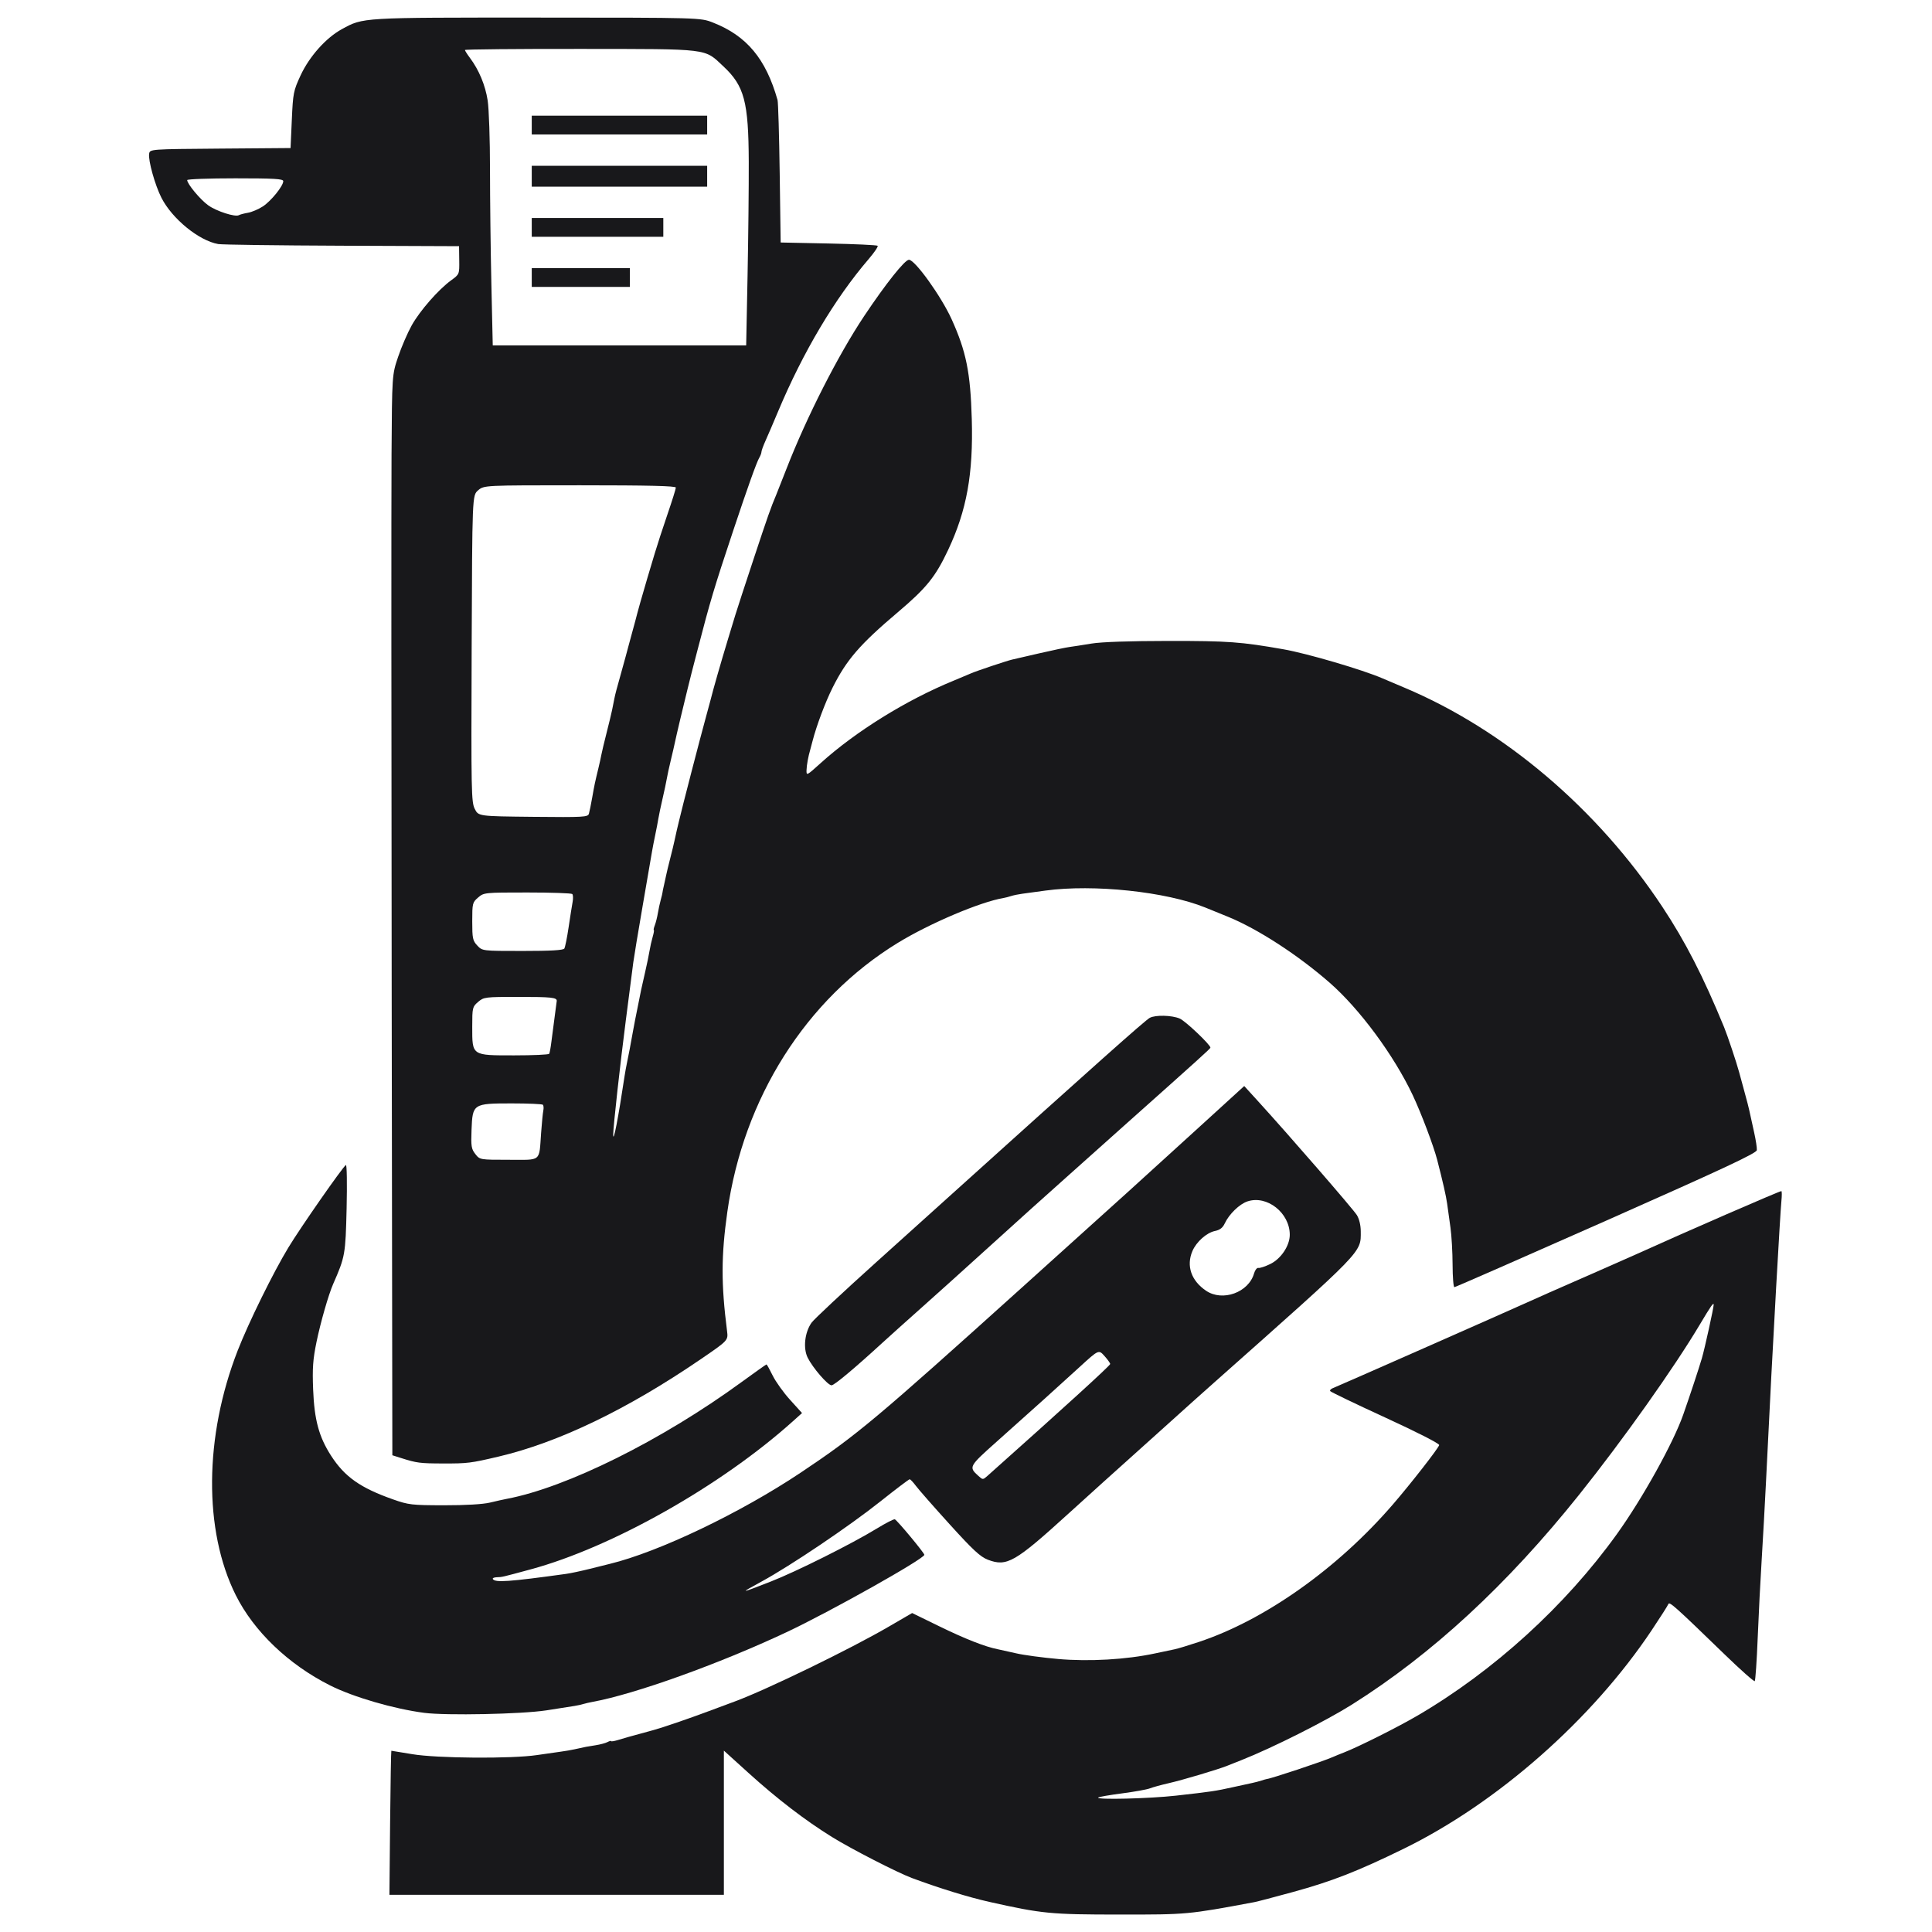
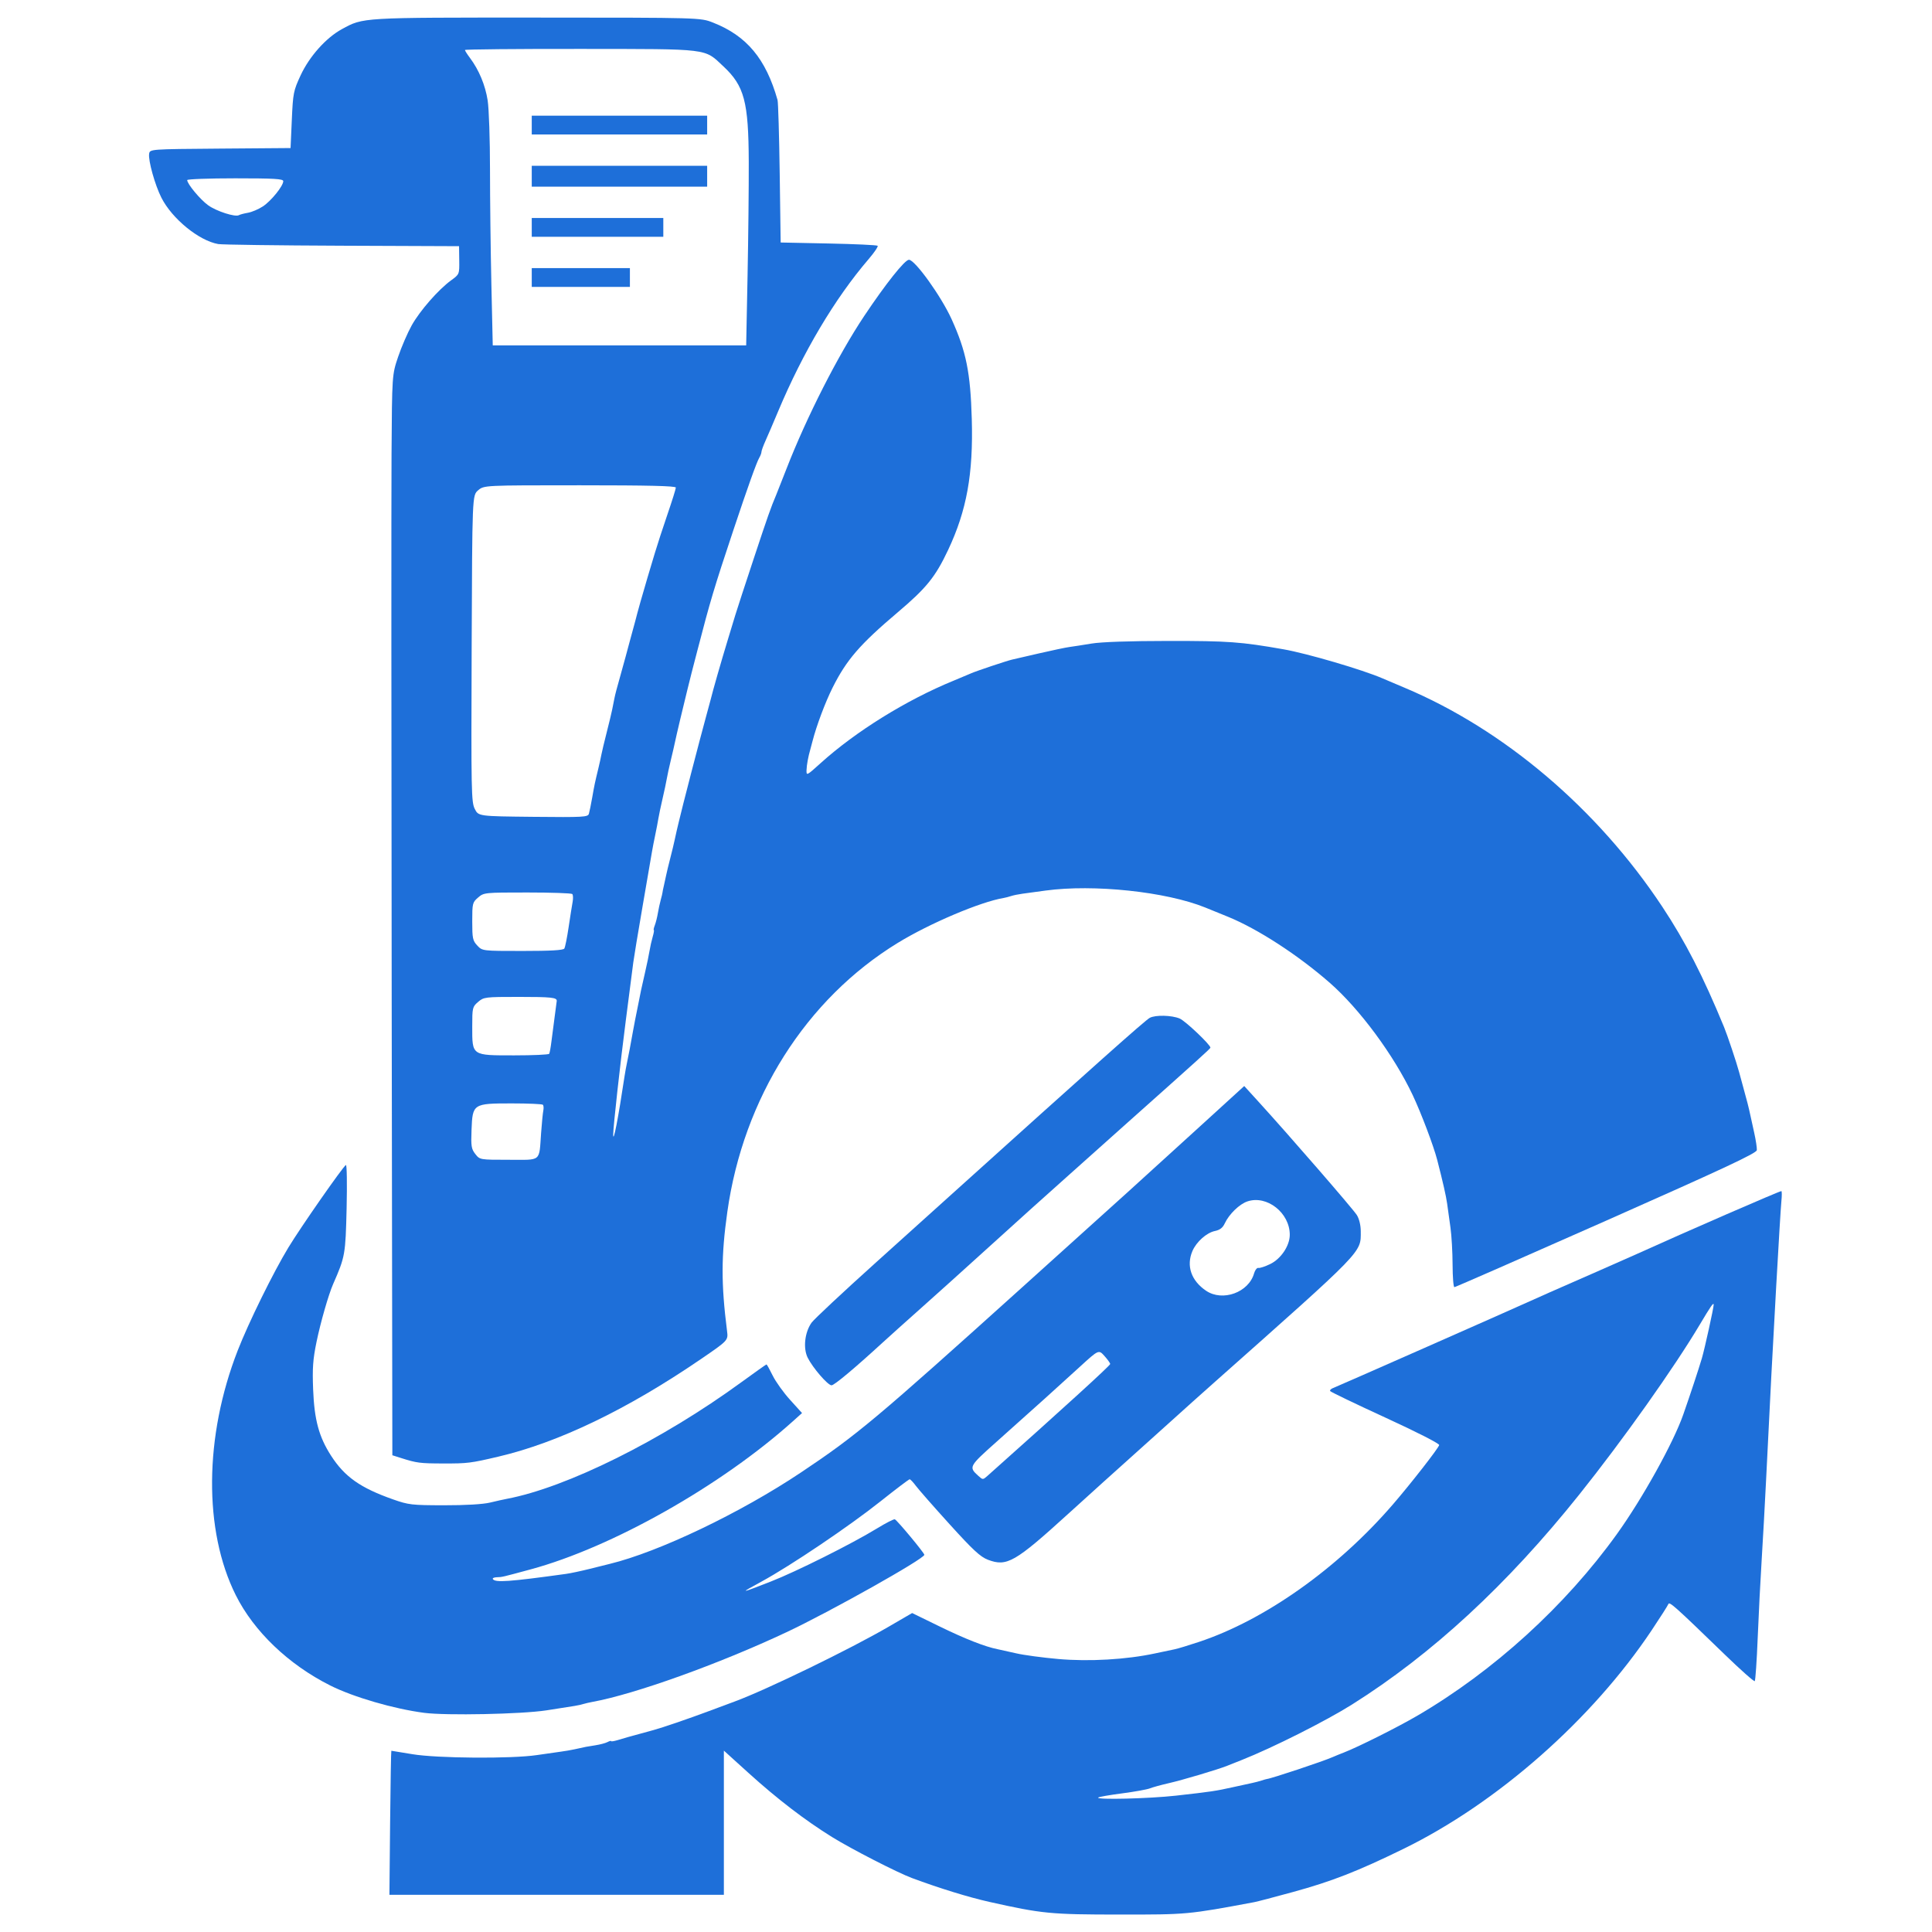
<svg xmlns="http://www.w3.org/2000/svg" viewBox="200 200 1648 1648">
-   <style>path{fill:#18181b}@media (prefers-color-scheme:dark){path{fill:#fafafa}}</style>
+   <style>path{fill:#1e6fd9}@media (prefers-color-scheme:dark){path{fill:#4f8fe8}}</style>
  <path d="M1698.59 1181.06C1698.35 1183.67 1671.1 1196.43 1570.18 1241.17C1499.72 1272.39 1441.41 1297.95 1440.6 1297.95C1439.78 1297.95 1439.09 1289.33 1439.06 1278.81C1439.03 1268.27 1438.22 1254.04 1437.26 1247.18L1434.41 1226.7C1433.49 1220.09 1430.82 1208.32 1425.91 1189.3C1422.81 1177.32 1412.27 1149.47 1405.01 1134.07C1388.92 1100.06 1359.73 1060.56 1334.18 1038.23C1307.06 1014.55 1272.98 992.436 1247.63 982.069L1228.04 974.094C1194.65 960.601 1132.88 954.055 1091.77 959.666L1072.19 962.337C1068.75 962.792 1064.34 963.7 1062.38 964.355C1060.43 964.996 1057.62 965.731 1056.16 965.971C1036.42 969.217 993.032 987.613 965.806 1004.29C887.601 1052.15 834.057 1136.68 820.403 1233.83C815.127 1271.32 815.073 1295.1 820.176 1335.36C821.192 1343.37 821.192 1343.37 797.506 1359.55C735.024 1402.25 676.31 1430.5 625.09 1442.52C601.458 1448.07 598.732 1448.4 577.892 1448.35C558.16 1448.3 555.475 1447.95 542.022 1443.67L534.675 1441.34L534.113 1048.57C533.806 832.552 533.753 625.188 533.98 587.769C534.407 519.73 534.407 519.73 539.617 504.313C542.49 495.844 547.7 483.78 551.2 477.528C558.2 465.01 573.991 446.975 584.892 439.053C591.879 433.977 591.892 433.936 591.732 421.98L591.572 409.997L491.764 409.596C436.858 409.382 389.325 408.741 386.132 408.18C369.634 405.267 346.776 386.604 337.651 368.596C332.174 357.802 326.323 336.788 327.218 331.203C327.859 327.222 327.859 327.222 387.856 326.755L447.852 326.287L448.921 302.24C449.923 279.463 450.324 277.459 456.376 264.367C463.91 248.122 478.111 232.211 491.684 224.823C510.067 214.817 507.462 214.977 658.262 215.004C797.412 215.044 797.412 215.044 808.166 219.252C836.956 230.541 853.307 250.152 863.247 285.314C863.808 287.278 864.636 315.426 865.09 347.862L865.905 406.857L906.718 407.699C929.148 408.153 948.012 409.035 948.626 409.649C949.241 410.264 945.767 415.407 940.904 421.071C912.142 454.59 884.956 500.346 863.754 550.871C859.68 560.583 854.817 571.925 852.933 576.08C851.063 580.234 849.527 584.456 849.527 585.458C849.527 586.46 848.698 588.677 847.697 590.374C845.425 594.221 837.931 615.142 825.56 652.254C809.195 701.35 805.788 712.745 794.927 754.667L791.574 767.585L789.851 774.265L788.074 781.386L786.297 788.519C783.144 801.09 776.705 828.317 775.757 833.046C775.262 835.491 773.699 842.304 772.27 848.182C770.84 854.06 769.277 861.274 768.783 864.213C768.289 867.152 766.672 874.767 765.189 881.14C763.707 887.512 762.103 895.127 761.622 898.066C761.155 901.005 759.926 907.417 758.897 912.307C757.868 917.21 756.626 923.622 756.132 926.561L748.156 972.878C744.269 995.402 740.688 1017.04 740.194 1020.97L733.875 1069.95C729.012 1107.45 723.068 1161.11 723.068 1167.78C723.054 1176.05 727.343 1154.02 732.74 1118.04C733.261 1114.62 734.129 1109.81 734.663 1107.35C735.732 1102.52 738.444 1088.29 739.914 1079.75L741.757 1069.95L743.547 1061.05C746.473 1046.03 747.208 1042.53 750.347 1028.99C751.817 1022.61 753.487 1014.6 754.034 1011.17C754.582 1007.75 755.798 1002.34 756.733 999.142C757.668 995.963 758.109 993.358 757.708 993.358C757.321 993.358 757.695 991.487 758.577 989.203C759.445 986.919 760.607 982.31 761.155 978.956C761.703 975.617 762.825 970.473 763.626 967.534C764.441 964.595 765.109 961.79 765.109 961.295C765.109 960.801 765.684 957.996 766.378 955.057L768.329 946.159C768.716 944.195 770.253 937.783 771.776 931.905C773.285 926.027 774.928 919.214 775.423 916.769L777.293 908.299L778.99 901.178C781.181 891.466 797.492 828.517 802.395 810.776L806.015 797.417C808.273 788.266 814.726 765.742 821.071 744.875L827.297 724.395C828.633 719.986 835.7 698.344 843.007 676.301C855.098 639.803 857.422 633.191 862.165 621.969L870.942 599.699C888.109 555.613 914.947 502.871 937.084 469.673C955.493 442.086 971.791 421.579 975.331 421.579C980.488 421.579 1002.85 452.733 1011.71 472.251C1024.16 499.731 1027.79 517.659 1028.93 557.43C1030.27 604.201 1024.63 635.395 1008.76 669.087C997.909 692.105 990.227 701.617 965.78 722.297C933.45 749.67 922.108 762.789 910.178 786.609C903.979 798.993 896.485 818.965 893.091 832.151L891.194 839.285C889.391 845.51 888.122 852.444 887.975 856.852C887.828 861.862 888.042 861.755 899.958 850.988C930.003 823.855 973.047 797.15 1013.41 780.624L1028.54 774.265C1032.38 772.515 1058.87 763.644 1063.28 762.642L1086.43 757.299C1097.7 754.707 1109.33 752.262 1112.26 751.888C1115.2 751.501 1123.62 750.192 1130.97 748.976C1139.45 747.573 1163.47 746.745 1196.87 746.718C1247.73 746.691 1258.51 747.466 1294.83 753.852C1315.07 757.406 1362.43 771.313 1379.45 778.714L1398.15 786.649C1483.13 822.412 1562.77 890.104 1617.95 973.466C1637.62 1003.18 1652.81 1032.77 1670.66 1076.19C1673.5 1083.11 1681.32 1106.47 1683.46 1114.49L1686.86 1126.95C1690.22 1139 1691.6 1144.49 1692.99 1151L1696.32 1166.13C1697.74 1172.51 1698.75 1179.21 1698.59 1181.06ZM441.627 354.515C441.627 352.565 433.865 352.111 400.654 352.111C378.117 352.111 359.681 352.792 359.681 353.62C359.681 356.867 370.742 370.173 377.542 375.089C384.609 380.205 400.801 385.402 403.833 383.518C404.702 382.984 408.148 382.076 411.488 381.488C414.841 380.913 420.586 378.455 424.273 376.037C431.3 371.415 441.627 358.617 441.627 354.515ZM838.692 338.017C838.492 286.73 834.925 273.317 817.064 256.618C800.471 241.095 806.51 241.83 695 241.723C640.881 241.656 596.595 242.083 596.595 242.658C596.595 243.232 598.505 246.238 600.843 249.364C608.538 259.611 613.962 272.636 615.979 285.662C617.075 292.702 617.97 319.153 617.97 344.442C617.97 369.718 618.504 413.857 619.145 442.513L620.321 494.614H728.398H836.488L837.664 435.54C838.305 403.05 838.773 359.164 838.692 338.017ZM776.491 615.917C776.491 614.514 753.233 613.953 694.652 613.953C612.826 613.953 612.826 613.953 607.817 618.255C602.82 622.543 602.82 622.543 602.326 753.184C601.859 875.488 602.032 884.212 604.998 890.05C608.164 896.276 608.164 896.276 654.801 896.757C698.072 897.197 701.492 896.997 702.347 894.085C702.868 892.348 704.124 886.123 705.166 880.244C707.076 869.357 707.41 867.807 710.43 855.316C711.391 851.388 712.527 846.178 712.981 843.733C713.435 841.289 715.439 832.872 717.443 825.03C719.447 817.188 721.571 808.371 722.159 805.432L724.11 795.64C724.871 791.873 725.993 787.624 729.507 775.16C731.885 766.704 735.999 751.648 736.32 750.218L738.978 740.426L741.891 729.738C743.494 723.192 748.664 704.81 752.164 693.214L758.536 671.919C760.567 665.106 765.43 650.157 769.358 638.708C773.285 627.259 776.491 616.999 776.491 615.917ZM688.454 969.284C689.001 966.332 688.868 963.326 688.146 962.605C687.425 961.883 670.191 961.295 649.832 961.295C613.281 961.295 612.76 961.349 607.817 965.597C603.034 969.712 602.82 970.567 602.82 985.93C602.82 1000.46 603.234 1002.42 607.149 1006.57C611.464 1011.17 611.464 1011.17 645.784 1011.17C669.857 1011.17 680.478 1010.55 681.373 1009.11C682.081 1007.97 683.724 999.757 685.047 990.846C686.369 981.936 687.906 972.237 688.454 969.284ZM674.907 1053.77C675.067 1050.87 670.218 1050.36 642.711 1050.36C613.681 1050.36 612.68 1050.48 607.817 1054.65C602.994 1058.8 602.82 1059.55 602.82 1075.84C602.82 1100.69 602.166 1100.23 638.623 1100.23C654.574 1100.23 668 1099.63 668.455 1098.9C668.896 1098.16 669.75 1093.55 670.338 1088.65L673.13 1067.27L674.907 1053.77ZM663.458 1147.26C663.872 1145.2 663.699 1143 663.057 1142.35C662.416 1141.73 650.5 1141.21 636.566 1141.21C603.528 1141.21 603.074 1141.5 602.219 1163.76C601.685 1177.73 602.046 1180.05 605.465 1184.4C609.313 1189.3 609.313 1189.3 633.934 1189.3C662.443 1189.3 659.718 1191.57 661.588 1166.13C662.189 1157.81 663.031 1149.31 663.458 1147.26Z" fill-rule="evenodd" clip-rule="evenodd" />
  <path d="M803.21 306.688V314.704H728.398H653.586V306.688V298.673H728.398H803.21V306.688Z" fill-rule="evenodd" clip-rule="evenodd" />
  <path d="M803.21 350.333V359.231H728.398H653.586V350.333V341.423H728.398H803.21V350.333Z" fill-rule="evenodd" clip-rule="evenodd" />
  <path d="M765.804 393.966V401.981H709.695H653.586V393.966V385.95H709.695H765.804V393.966Z" fill-rule="evenodd" clip-rule="evenodd" />
  <path d="M737.309 436.715V444.73H695.454H653.586V436.715V428.699H695.454H737.309V436.715Z" fill-rule="evenodd" clip-rule="evenodd" />
  <path d="M1360.73 1250.36C1360.75 1268.8 1364.29 1265.15 1235.25 1379.69C1223.55 1390.09 1208.69 1403.39 1202.24 1409.27L1167.56 1440.45C1154.93 1451.71 1129.71 1474.48 1111.5 1491.02C1065.67 1532.7 1058.83 1536.63 1042.66 1530.45C1036.22 1527.98 1029.93 1522.16 1010.04 1500.21C996.479 1485.26 983.52 1470.5 981.249 1467.43C978.965 1464.34 976.573 1461.83 975.932 1461.83C975.278 1461.83 964.123 1470.27 951.137 1480.6C924.258 1501.96 874.588 1535.46 849.526 1549.12C830.382 1559.55 830.596 1559.55 857.542 1549.04C879.211 1540.59 926.516 1516.93 947.958 1503.83C955.559 1499.18 962.453 1495.64 963.281 1495.97C965.271 1496.75 988.463 1524.64 988.463 1526.26C988.463 1529.64 907.96 1574.85 870.901 1592.27C813.216 1619.39 741.249 1645.22 705.246 1651.74C702.801 1652.2 699.394 1652.97 697.684 1653.49C693.89 1654.64 691.766 1655 666.063 1658.94C644.915 1662.19 580.563 1663.49 561.86 1661.06C535.943 1657.68 501.436 1647.64 481.704 1637.73C446.115 1619.87 416.591 1591.63 401.121 1560.69C373.561 1505.5 374.202 1425.21 402.791 1351.91C412.062 1328.13 433.09 1285.4 446.008 1264.11C456.442 1246.89 492.312 1195.44 495.05 1193.75C495.879 1193.24 496.146 1209.86 495.665 1230.68C494.73 1270.15 494.396 1271.99 484.176 1295.28C480.248 1304.23 473.475 1327.82 470.015 1344.57C466.916 1359.62 466.381 1367.02 467.103 1385.23C468.118 1411.17 472.072 1425.73 482.453 1441.8C494.062 1459.77 507.354 1469.12 535.155 1478.94C548.528 1483.66 551.146 1483.96 578.773 1484C597.089 1484.03 611.864 1483.16 617.969 1481.71C623.353 1480.41 629.766 1478.98 632.21 1478.53C683.296 1468.92 764.628 1428.51 832.413 1379.01C843.849 1370.68 853.481 1363.85 853.828 1363.85C854.162 1363.85 856.527 1368.11 859.078 1373.31C861.617 1378.51 868.296 1387.84 873.921 1394.04L884.14 1405.34L876.178 1412.48C814.912 1467.45 722.038 1519.89 652.704 1538.66C627.695 1545.43 628.497 1545.24 623.647 1545.4C621.389 1545.48 619.933 1546.18 620.401 1546.95C622.351 1550.09 634.254 1549.25 682.789 1542.54C686.61 1542.02 695.828 1540.06 703.269 1538.19L720.021 1534.02C762.01 1523.81 831.571 1490.55 883.366 1455.92C931.085 1424.02 946.609 1411.02 1073.8 1296.39C1166.16 1213.17 1168.31 1211.21 1224.4 1160.07L1261.33 1126.39L1273.35 1139.59C1300.02 1168.86 1354.35 1231.49 1357.43 1236.5C1359.42 1239.73 1360.73 1245.19 1360.73 1250.36ZM1147 1363.49C1147 1362.74 1144.79 1359.66 1142.1 1356.65C1137.19 1351.16 1137.19 1351.16 1121.01 1365.96C1102.69 1382.75 1083.23 1400.27 1050.4 1429.54C1026.3 1451.02 1026.14 1451.33 1034.63 1459.02C1038.32 1462.35 1038.44 1462.35 1042.37 1458.86C1106.92 1401.34 1147 1364.83 1147 1363.49ZM1300.18 1253.26C1300.18 1234.61 1280.78 1219.28 1264.15 1224.77C1257.31 1227.01 1248.42 1235.63 1244.73 1243.55C1243 1247.3 1240.57 1249.17 1236.36 1250.04C1229.25 1251.49 1220.51 1259.27 1217.13 1267.17C1211.74 1279.78 1216.11 1292.47 1228.8 1301.02C1242.89 1310.53 1265.16 1302.45 1269.74 1286.15C1270.55 1283.33 1272.19 1281.26 1273.42 1281.54C1274.63 1281.82 1279.16 1280.34 1283.48 1278.24C1292.68 1273.8 1300.18 1262.57 1300.18 1253.26Z" fill-rule="evenodd" clip-rule="evenodd" />
  <path d="M1719.54 1224.47C1719.07 1229.12 1717.05 1262.19 1715.06 1297.95C1711.59 1360.22 1710.45 1382.07 1706.42 1463.6C1705.43 1483.68 1703.76 1513.74 1702.72 1530.4C1701.66 1547.06 1700.14 1576.94 1699.34 1596.81C1698.54 1616.69 1697.39 1633.43 1696.8 1634.02C1696.21 1634.59 1684.68 1624.37 1671.19 1611.29C1628.5 1569.93 1623.99 1565.9 1623.1 1568.3C1622.64 1569.54 1616.26 1579.56 1608.91 1590.56C1558 1666.81 1477.33 1737.88 1397.26 1777.04C1357.88 1796.29 1336.06 1804.81 1302.85 1813.9C1287.18 1818.2 1272.35 1822.09 1269.9 1822.54C1213.26 1833.11 1212.75 1833.16 1155.01 1833.12C1096.11 1833.1 1088.95 1832.4 1043.82 1822.3C1026.38 1818.4 1001.16 1810.63 977.79 1801.93C965.513 1797.36 926.343 1777.27 909.978 1767.14C886.893 1752.86 863.047 1734.57 838.399 1712.25L817.465 1693.29V1754.78V1816.29H674.827H532.177L532.765 1754.85C533.099 1721.05 533.566 1693.4 533.82 1693.4L551.628 1696.31C572.709 1699.88 636.486 1700.33 658.048 1697.08L678.528 1694.15C681.961 1693.7 687.171 1692.81 690.111 1692.15C699.569 1690.03 700.678 1689.82 707.919 1688.72C711.833 1688.12 716.442 1686.9 718.165 1686C719.875 1685.09 721.278 1684.73 721.278 1685.18C721.278 1685.64 723.883 1685.22 727.062 1684.26L735.532 1681.76L757.348 1675.78C765.19 1673.65 786.618 1666.32 805.001 1659.46L826.83 1651.34C854.283 1641.16 924.86 1606.86 957.885 1587.66L978.057 1575.93L1001.52 1587.38C1023.29 1598 1040.36 1604.7 1050.91 1606.76L1066.84 1610.3C1073.2 1611.79 1089.35 1613.95 1102.73 1615.14C1129.08 1617.45 1160.71 1615.63 1185.29 1610.36L1202.21 1606.79C1204.66 1606.29 1213.88 1603.5 1222.69 1600.56C1278.99 1581.86 1341.07 1537.84 1388.12 1483.3C1403.51 1465.45 1426.4 1436.14 1427.64 1432.68C1428.07 1431.49 1409.11 1421.8 1381.95 1409.32C1356.42 1397.6 1335.14 1387.36 1334.66 1386.6C1334.19 1385.83 1335.26 1384.68 1337.04 1384.04C1340.16 1382.89 1484.48 1319.23 1505.91 1309.53L1521.94 1302.36C1543.8 1292.82 1589.55 1272.67 1596.01 1269.75C1637.57 1250.9 1717.75 1216.02 1719.49 1216.02C1719.98 1216.02 1720.01 1219.82 1719.54 1224.47ZM1661.77 1312.9C1661.77 1310.56 1659.32 1314.07 1650.11 1329.57C1628.15 1366.52 1584.44 1428.17 1546.98 1475.03C1485.51 1551.91 1421.57 1610.97 1353.27 1653.96C1330.89 1668.04 1285.82 1690.73 1259.22 1701.28L1246.74 1706.24C1238.5 1709.52 1208.68 1718.39 1196.94 1721.06C1190.54 1722.52 1183.28 1724.51 1180.84 1725.49C1178.39 1726.45 1167.71 1728.37 1157.09 1729.76C1146.48 1731.14 1137.33 1732.74 1136.75 1733.31C1134.71 1735.36 1180.36 1734.24 1203.11 1731.69C1233.13 1728.33 1237.01 1727.74 1251.52 1724.51L1268.11 1720.89C1270.57 1720.38 1274.18 1719.43 1276.13 1718.78C1278.09 1718.14 1280.1 1717.56 1280.59 1717.51C1284.55 1717.1 1328.62 1702.41 1336.7 1698.83C1338.65 1697.95 1343.02 1696.18 1346.41 1694.87C1358.44 1690.22 1392.17 1673.32 1408.84 1663.58C1474.13 1625.45 1535.19 1569.88 1579.33 1508.41C1601.03 1478.21 1627.44 1430.62 1635.83 1406.6C1641.96 1389.1 1648.99 1367.8 1651.73 1358.51C1654.07 1350.58 1661.77 1315.58 1661.77 1312.9Z" fill-rule="evenodd" clip-rule="evenodd" />
  <path d="M1232.5 1093.66C1232.5 1094.43 1222.48 1103.49 1162.18 1157.23L1112.14 1201.95L1079.31 1231.34L1039.14 1267.66C1022.42 1282.85 998.39 1304.49 985.712 1315.76C973.048 1327.03 958.259 1340.3 952.862 1345.25C928.855 1367.27 911.635 1381.67 909.31 1381.67C906.131 1381.67 893.306 1366.83 888.964 1358.13C884.93 1350.04 886.426 1336.44 892.277 1328.23C894.348 1325.32 919.036 1302.22 947.157 1276.91L1008.06 1222.04C1134.87 1107.71 1176.87 1070.29 1180.75 1068.22C1185.59 1065.62 1199.51 1065.95 1206.27 1068.81C1211.1 1070.85 1232.5 1091.13 1232.5 1093.66Z" fill-rule="evenodd" clip-rule="evenodd" />
</svg>
